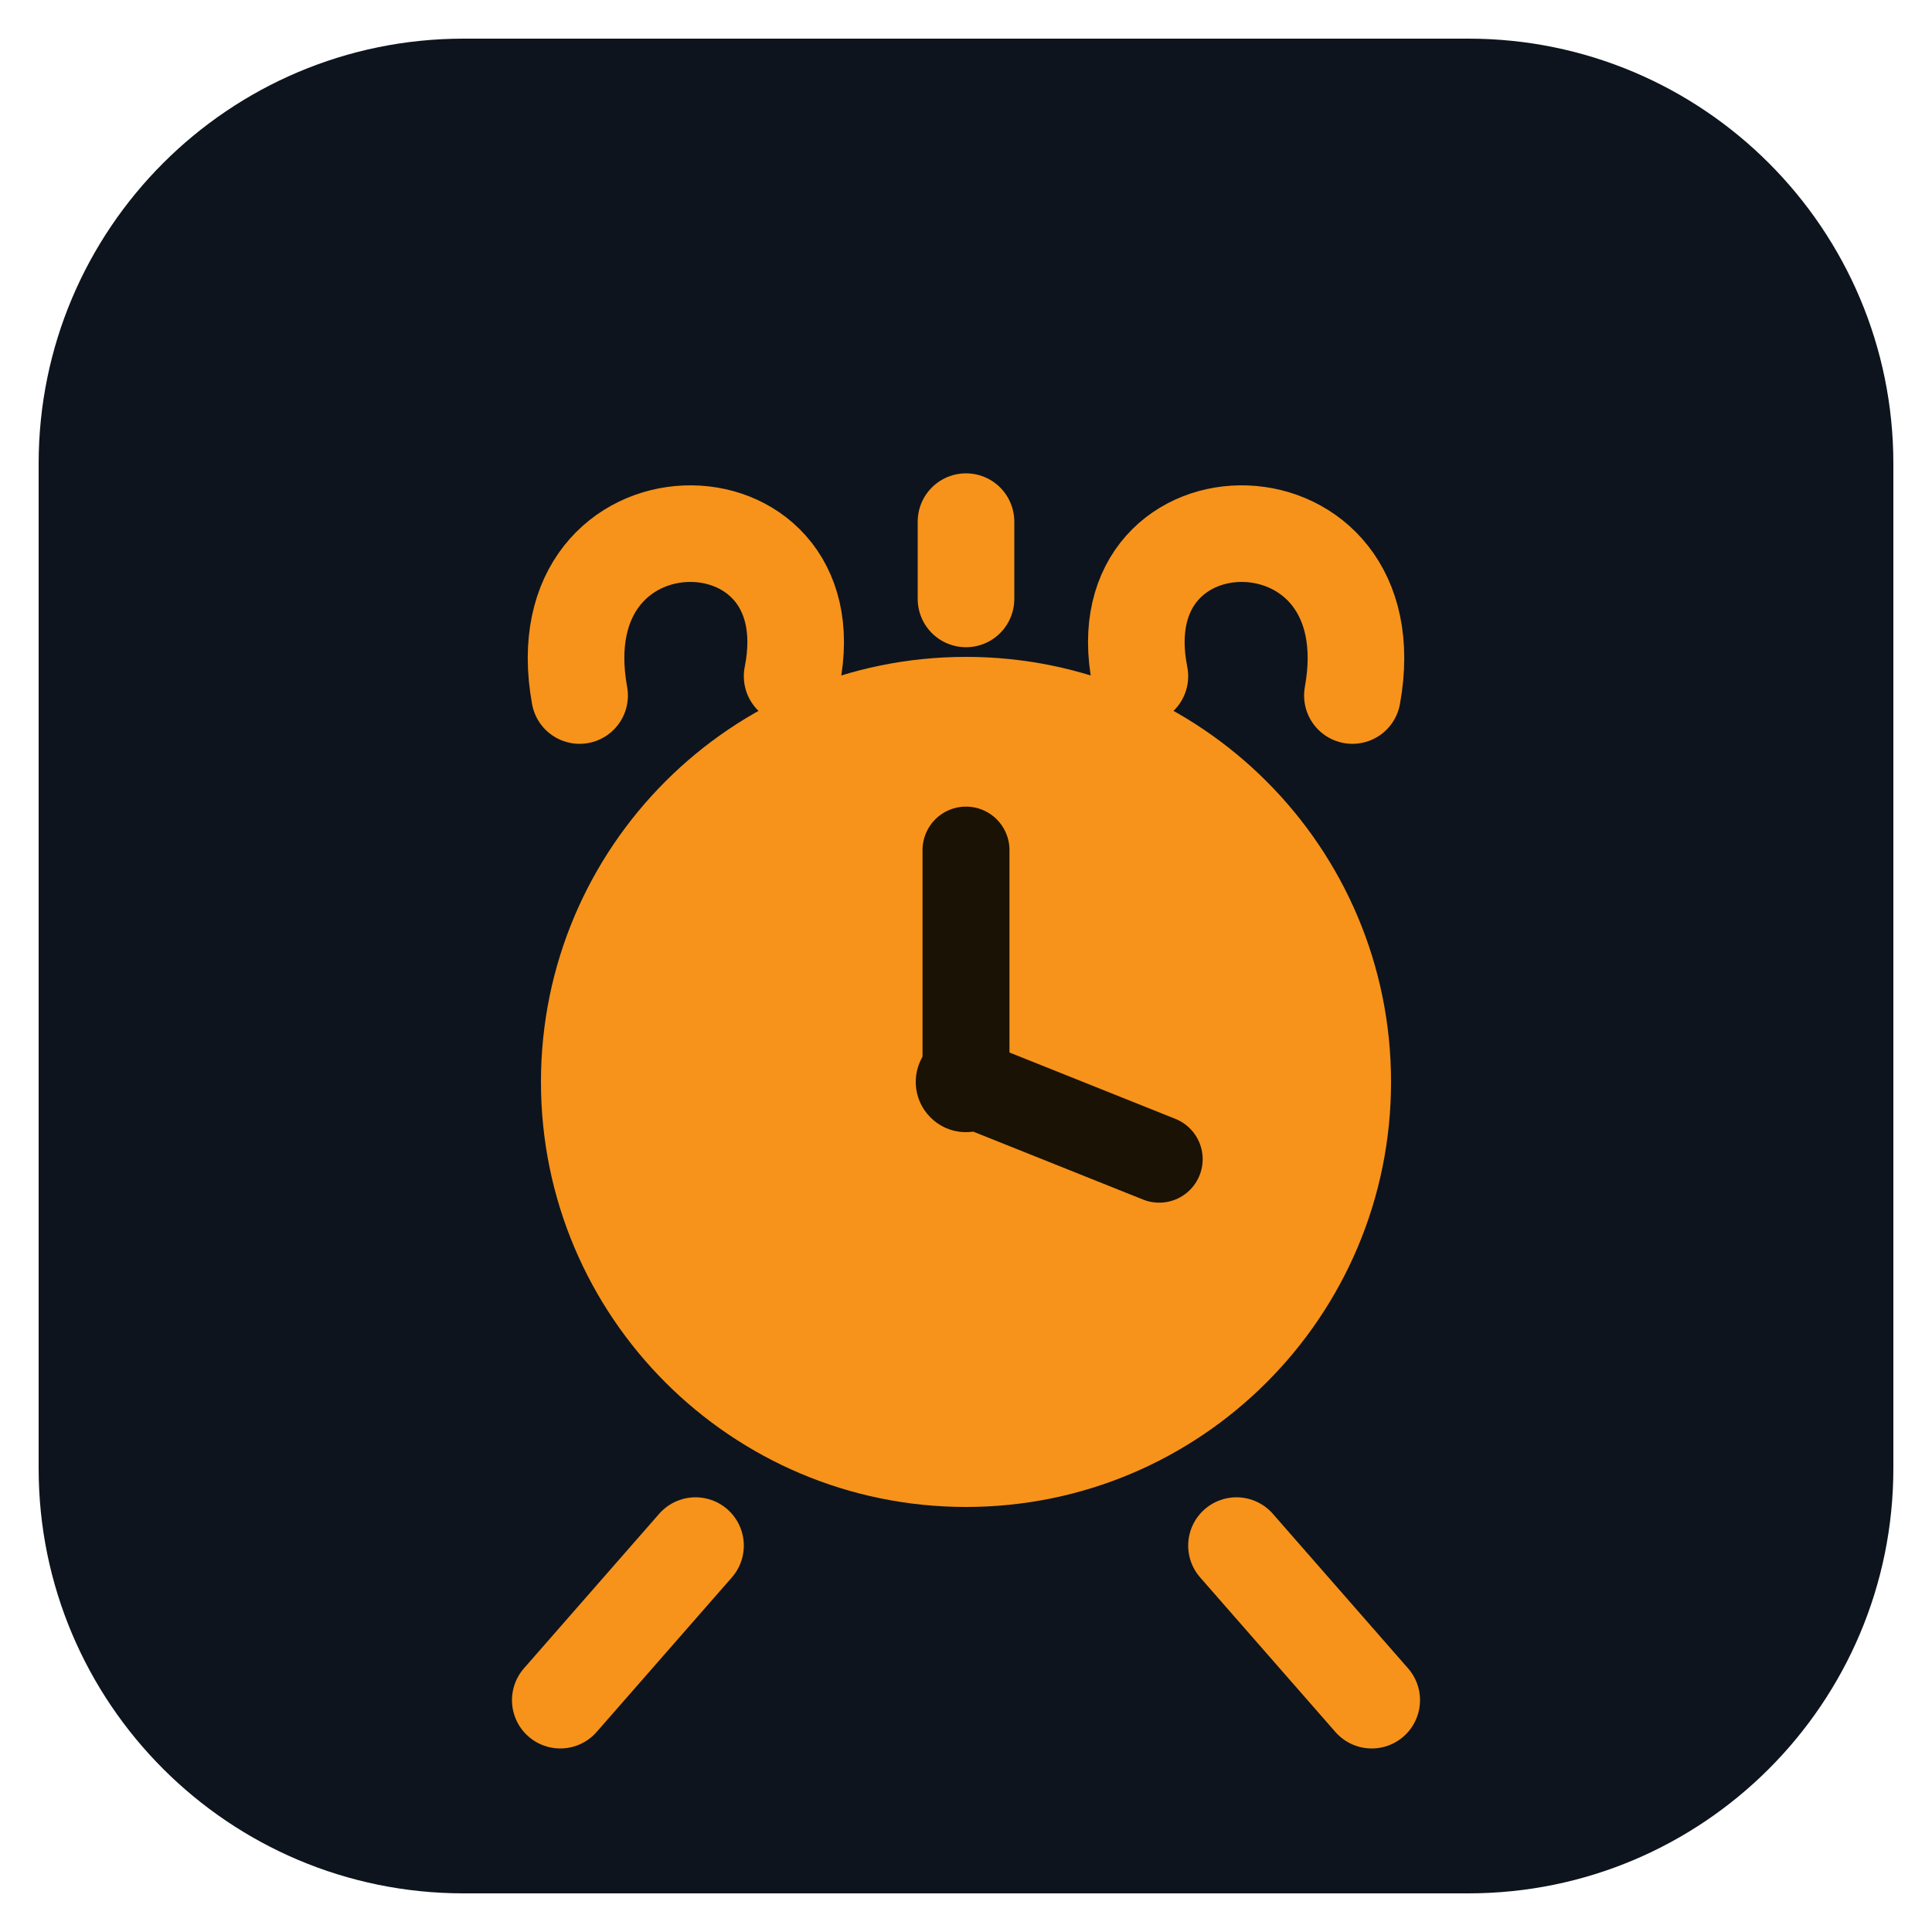
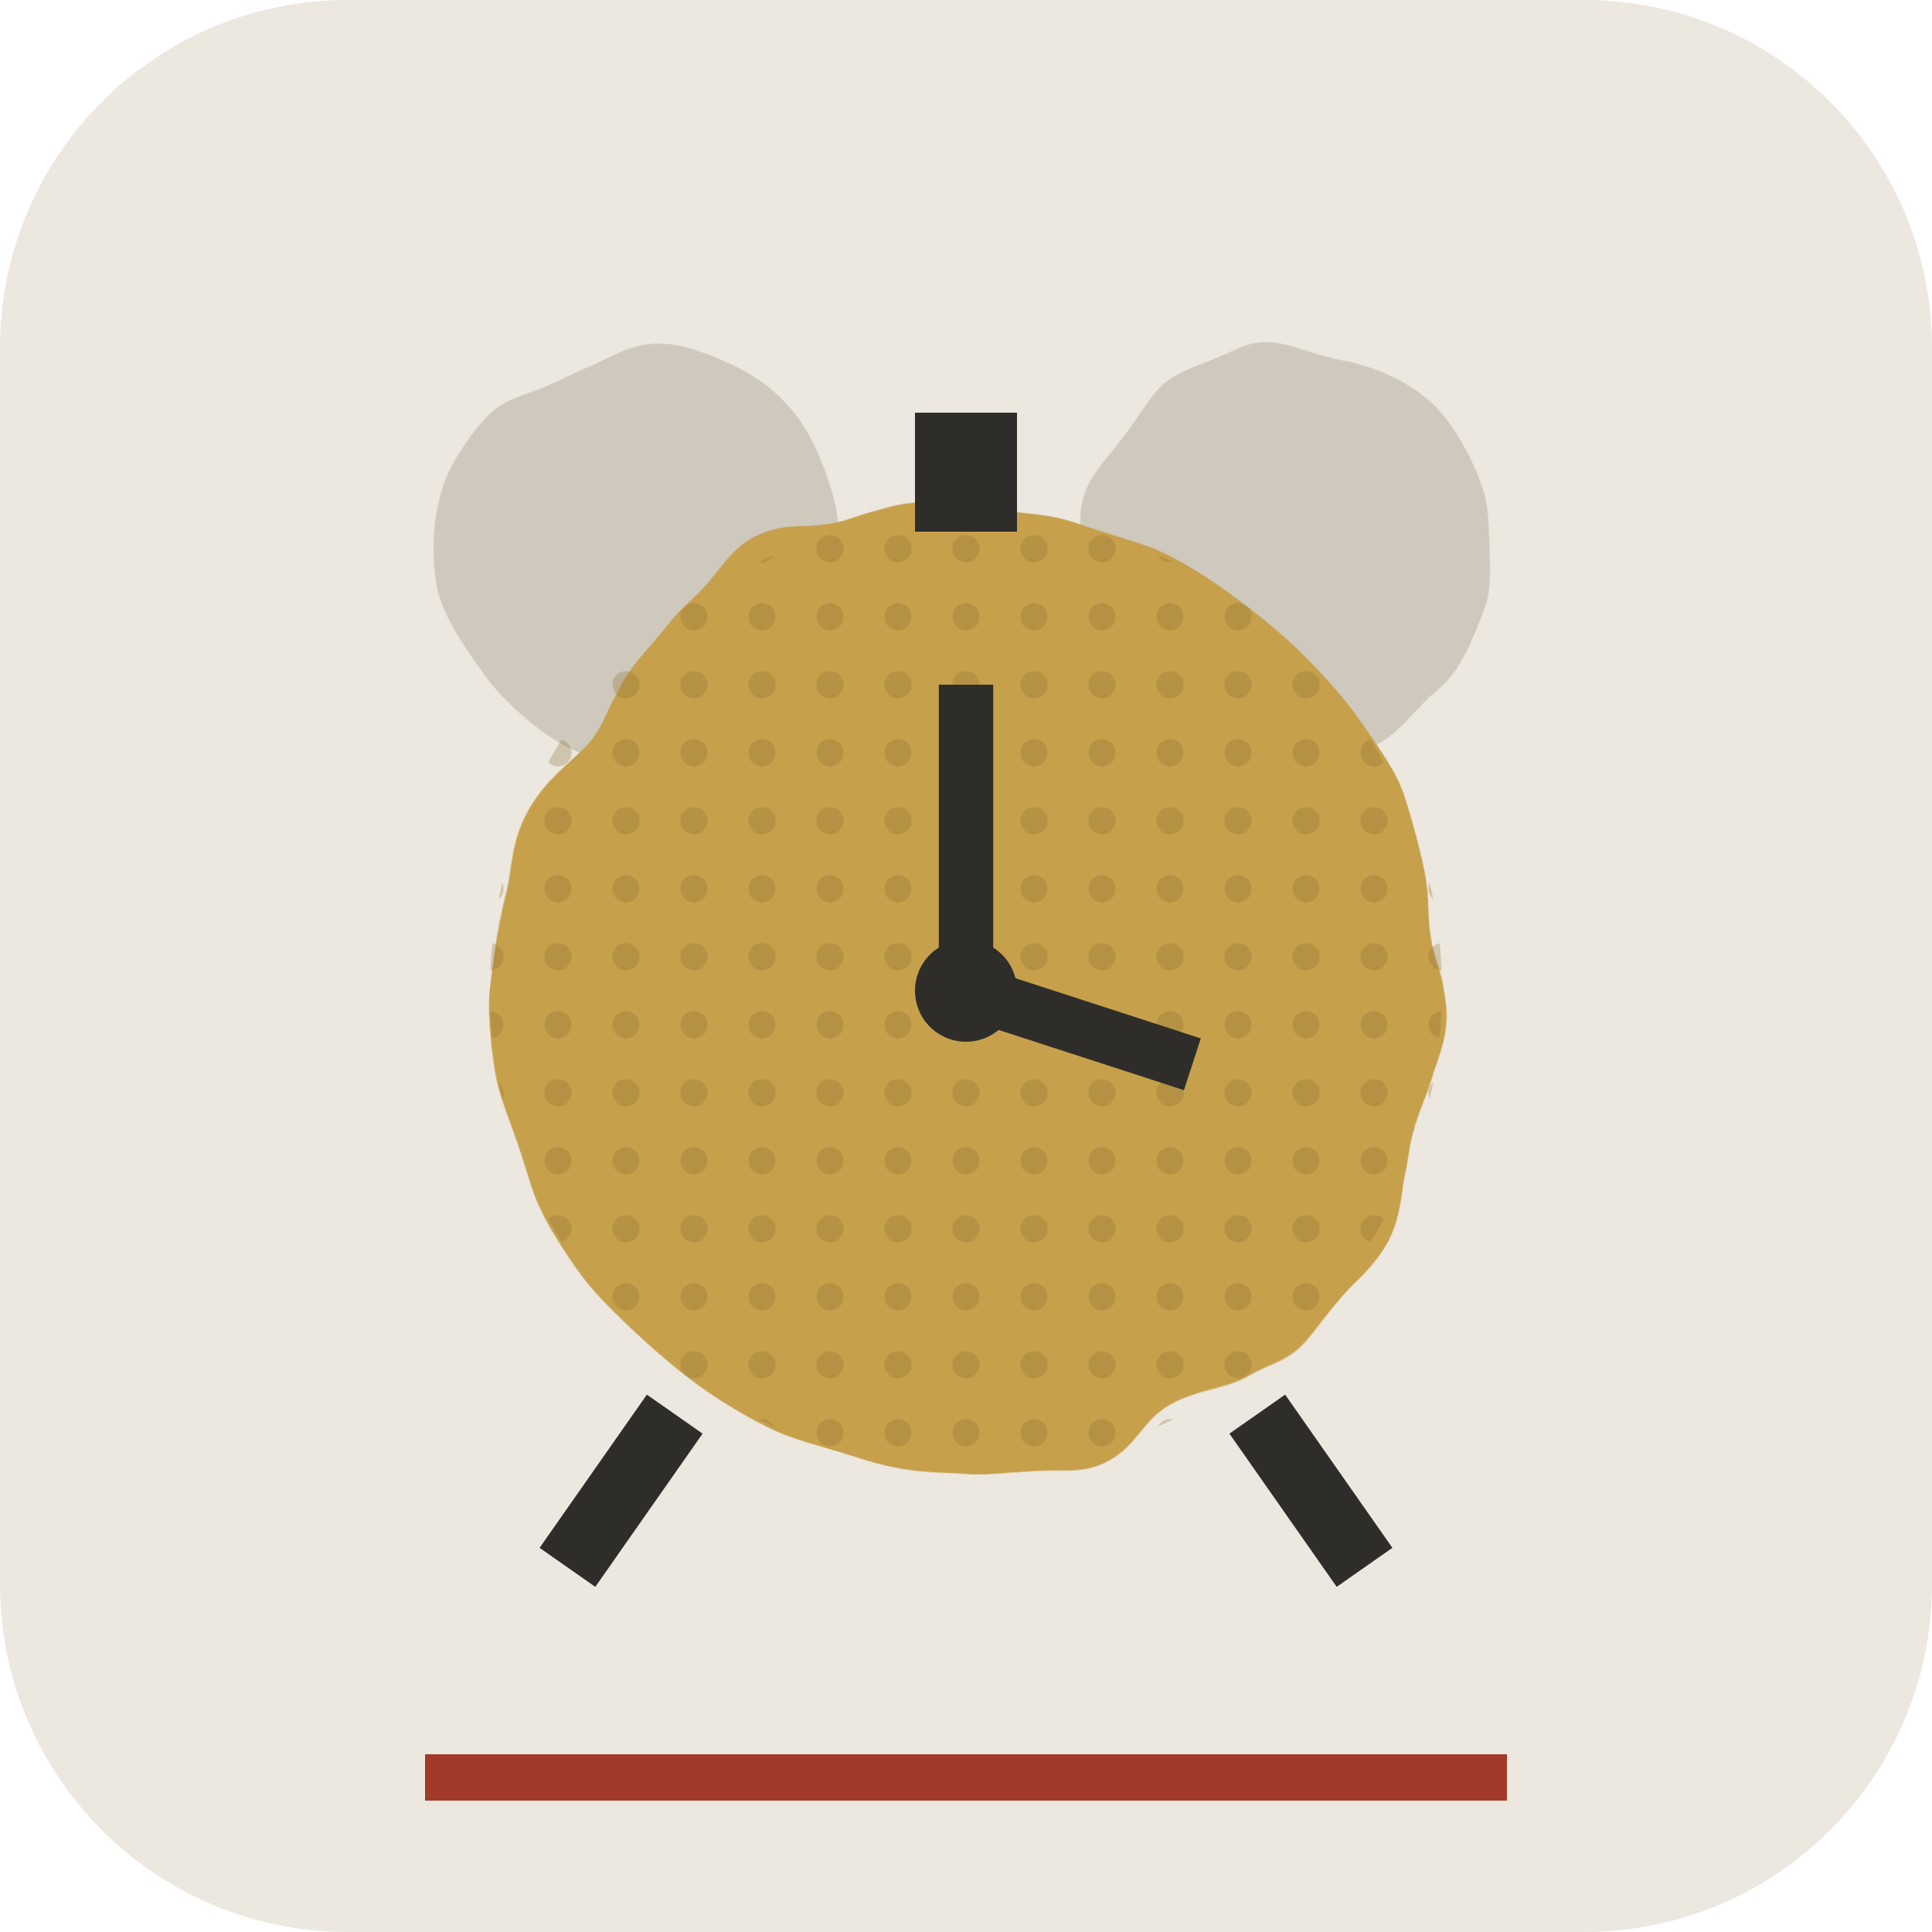
<svg xmlns="http://www.w3.org/2000/svg" viewBox="0 0 100 100">
-   <rect x="2" y="2" width="96" height="96" rx="22" fill="#0e141d" />
-   <g fill="none" stroke="#F7931A" stroke-width="5" stroke-linecap="round" stroke-linejoin="round">
-     <path d="M30 36 C28 25, 43 25, 41 35" />
-     <path d="M59 35 C57 25, 72 25, 70 36" />
-     <path d="M36 80 L29 88" />
-     <path d="M64 80 L71 88" />
-     <path d="M50 31 L50 27" />
+   <defs>
+     <filter id="t" x="-10%" y="-10%" width="120%" height="120%">
+       <feTurbulence type="fractalNoise" baseFrequency="0.09" numOctaves="2" seed="70" result="n" />
+       <feDisplacementMap in="SourceGraphic" in2="n" scale="3" />
+     </filter>
+     <pattern id="d" width="4" height="4" patternUnits="userSpaceOnUse">
+       <circle cx="2" cy="2" r="0.8" fill="#8A6F33" />
+     </pattern>
+   </defs>
+   <rect width="100" height="100" rx="18" fill="#ECE8E0" />
+   <g transform="translate(6 2) scale(0.88)">
+     <g filter="url(#t)">
+       <circle cx="31" cy="30" r="12" fill="#CFC9BD" />
+       <circle cx="69" cy="30" r="12" fill="#CFC9BD" />
+       <circle cx="50" cy="56" r="28" fill="#C7A04C" />
+     </g>
+     <circle cx="50" cy="56" r="28" fill="url(#d)" opacity="0.3" />
+     <rect x="48.4" y="38" width="3.2" height="19" fill="#2E2D2A" />
+     <rect x="49" y="54.4" width="15" height="3.2" fill="#2E2D2A" transform="rotate(18 50 56)" />
+     <circle cx="50" cy="56" r="3" fill="#2E2D2A" />
+     <rect x="47" y="22" width="6" height="7" fill="#2E2D2A" />
+     <rect x="28" y="80" width="4" height="11" fill="#2E2D2A" transform="rotate(35 30 85)" />
+     <rect x="68" y="80" width="4" height="11" fill="#2E2D2A" transform="rotate(-35 70 85)" />
  </g>
-   <circle cx="50" cy="56" r="22" fill="#F7931A" />
-   <g fill="none" stroke="#1a1205" stroke-width="4.5" stroke-linecap="round" stroke-linejoin="round">
-     <path d="M50 56 L50 44" />
-     <path d="M50 56 L60 60" />
-   </g>
-   <circle cx="50" cy="56" r="2.6" fill="#1a1205" />
+   <line x1="22" y1="92" x2="78" y2="92" stroke="#A23A2A" stroke-width="2.4" />
</svg>
